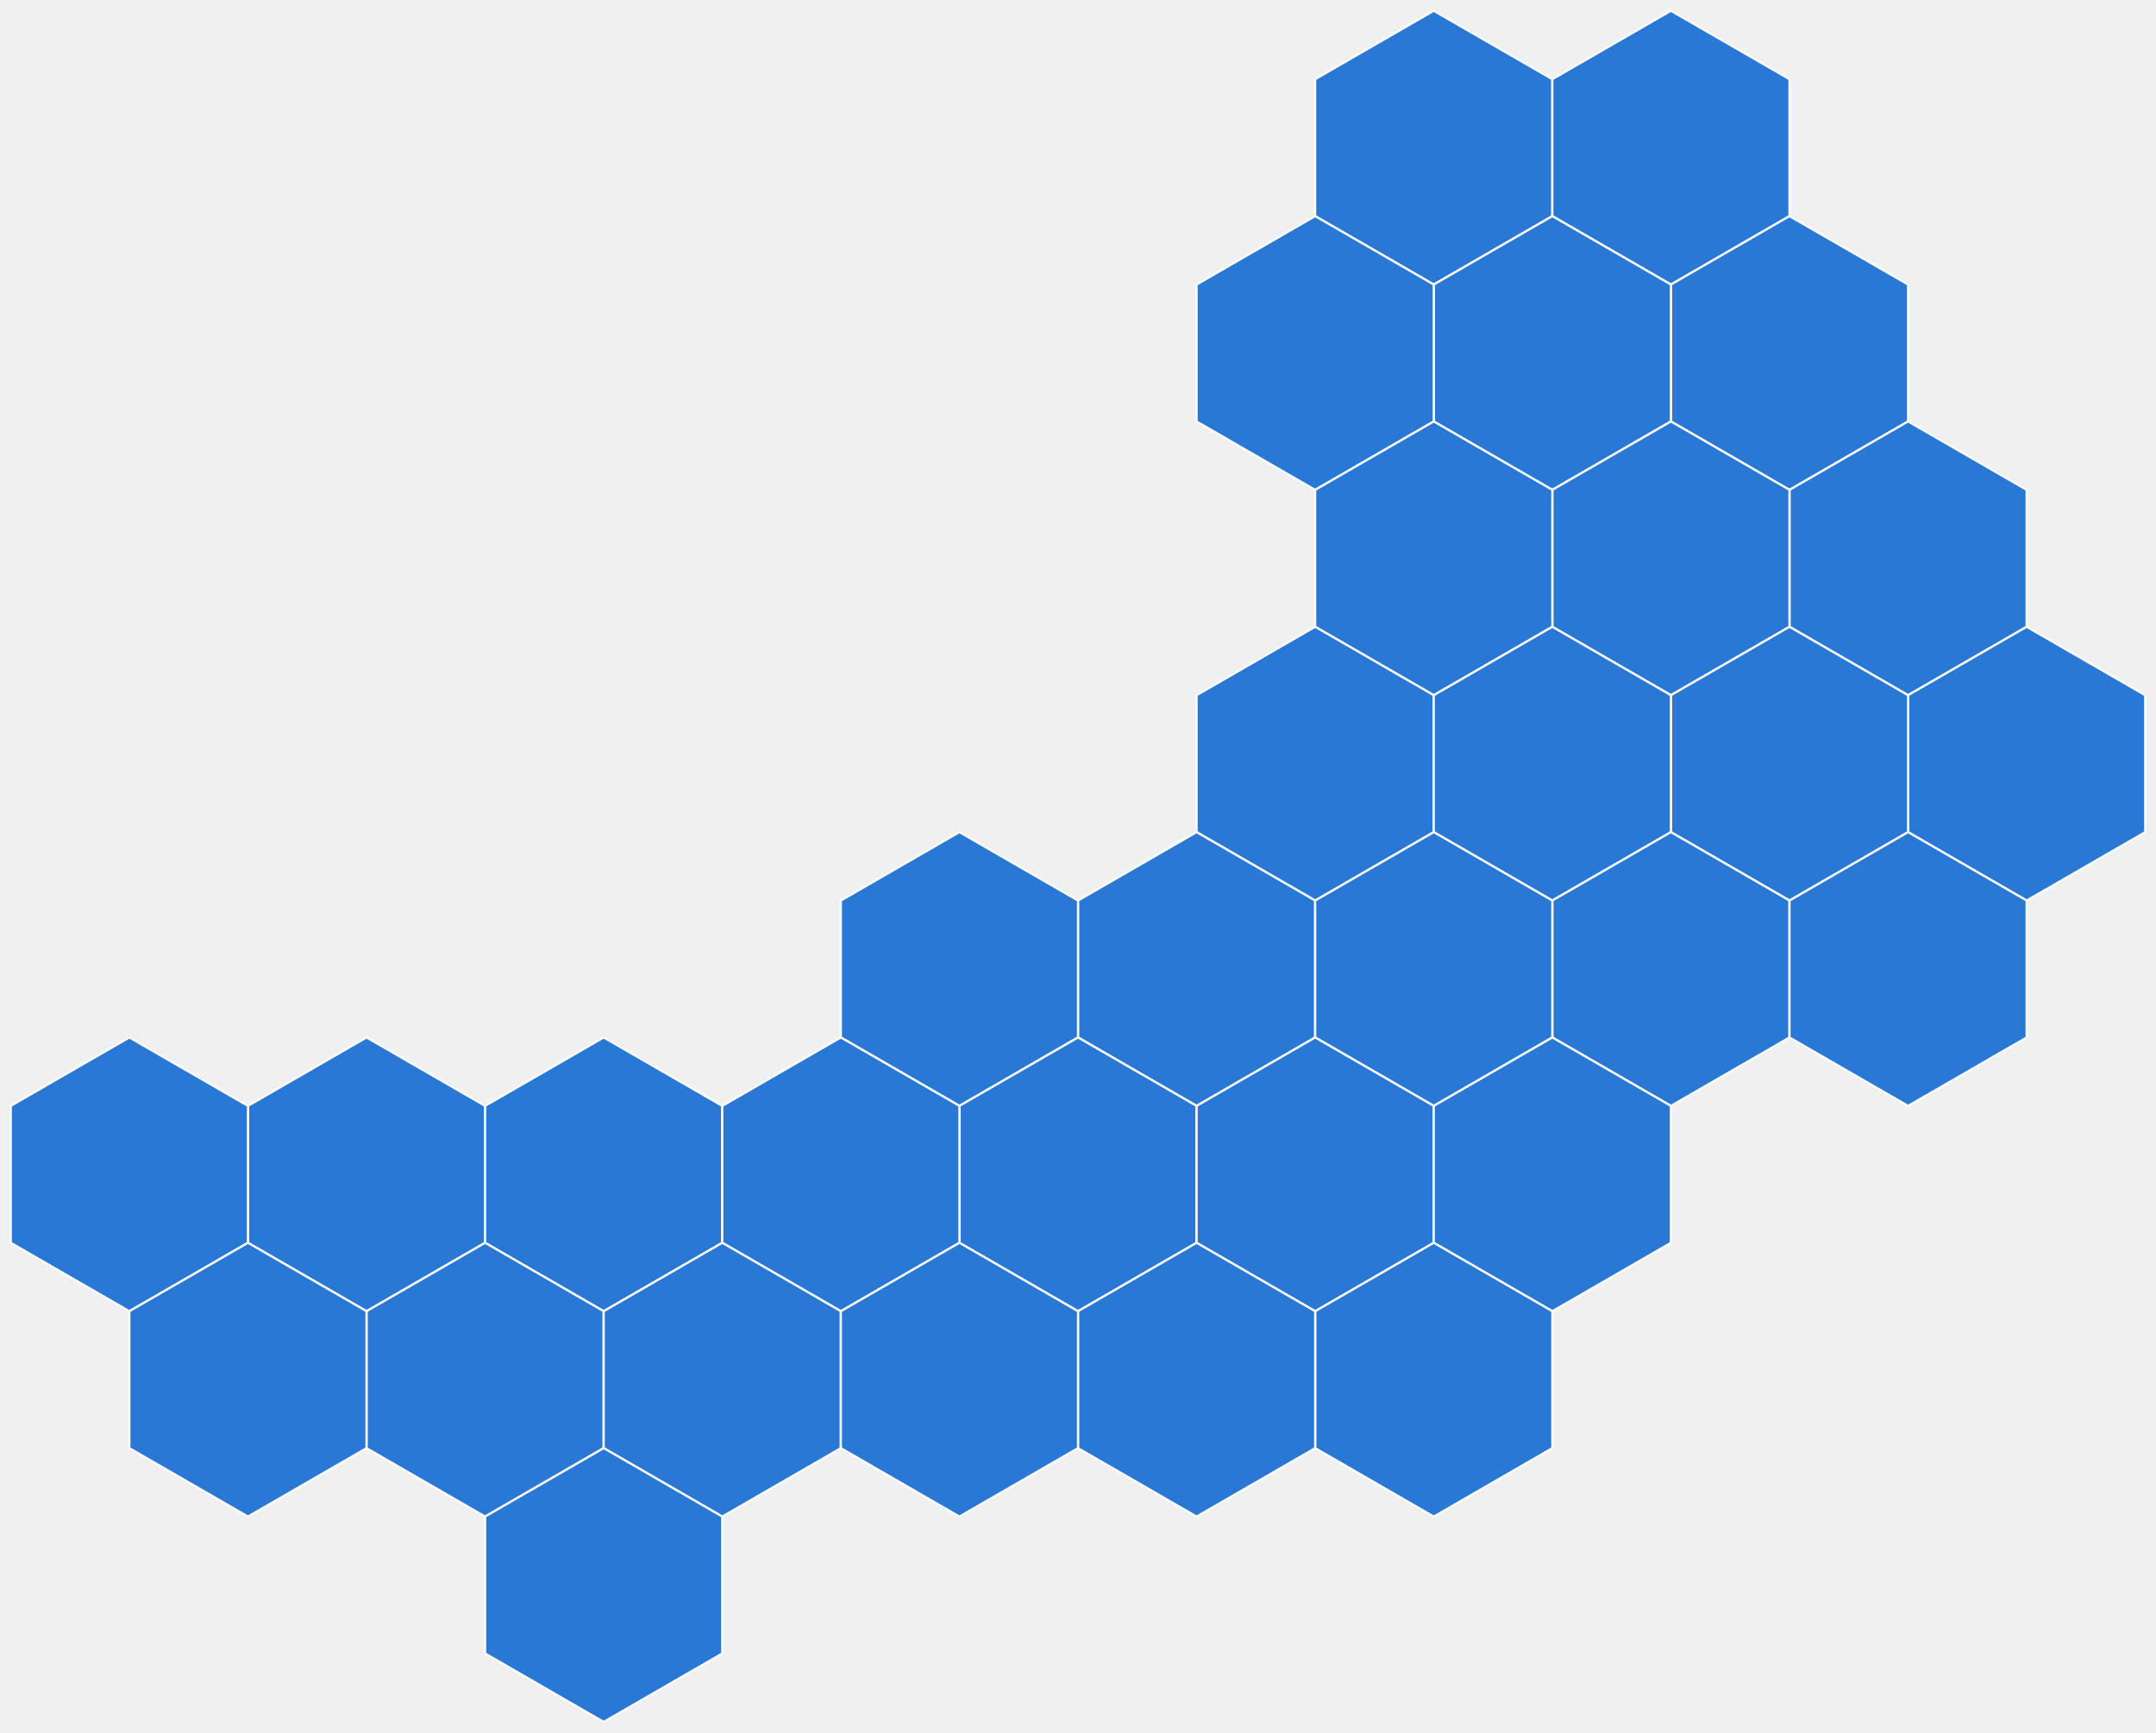
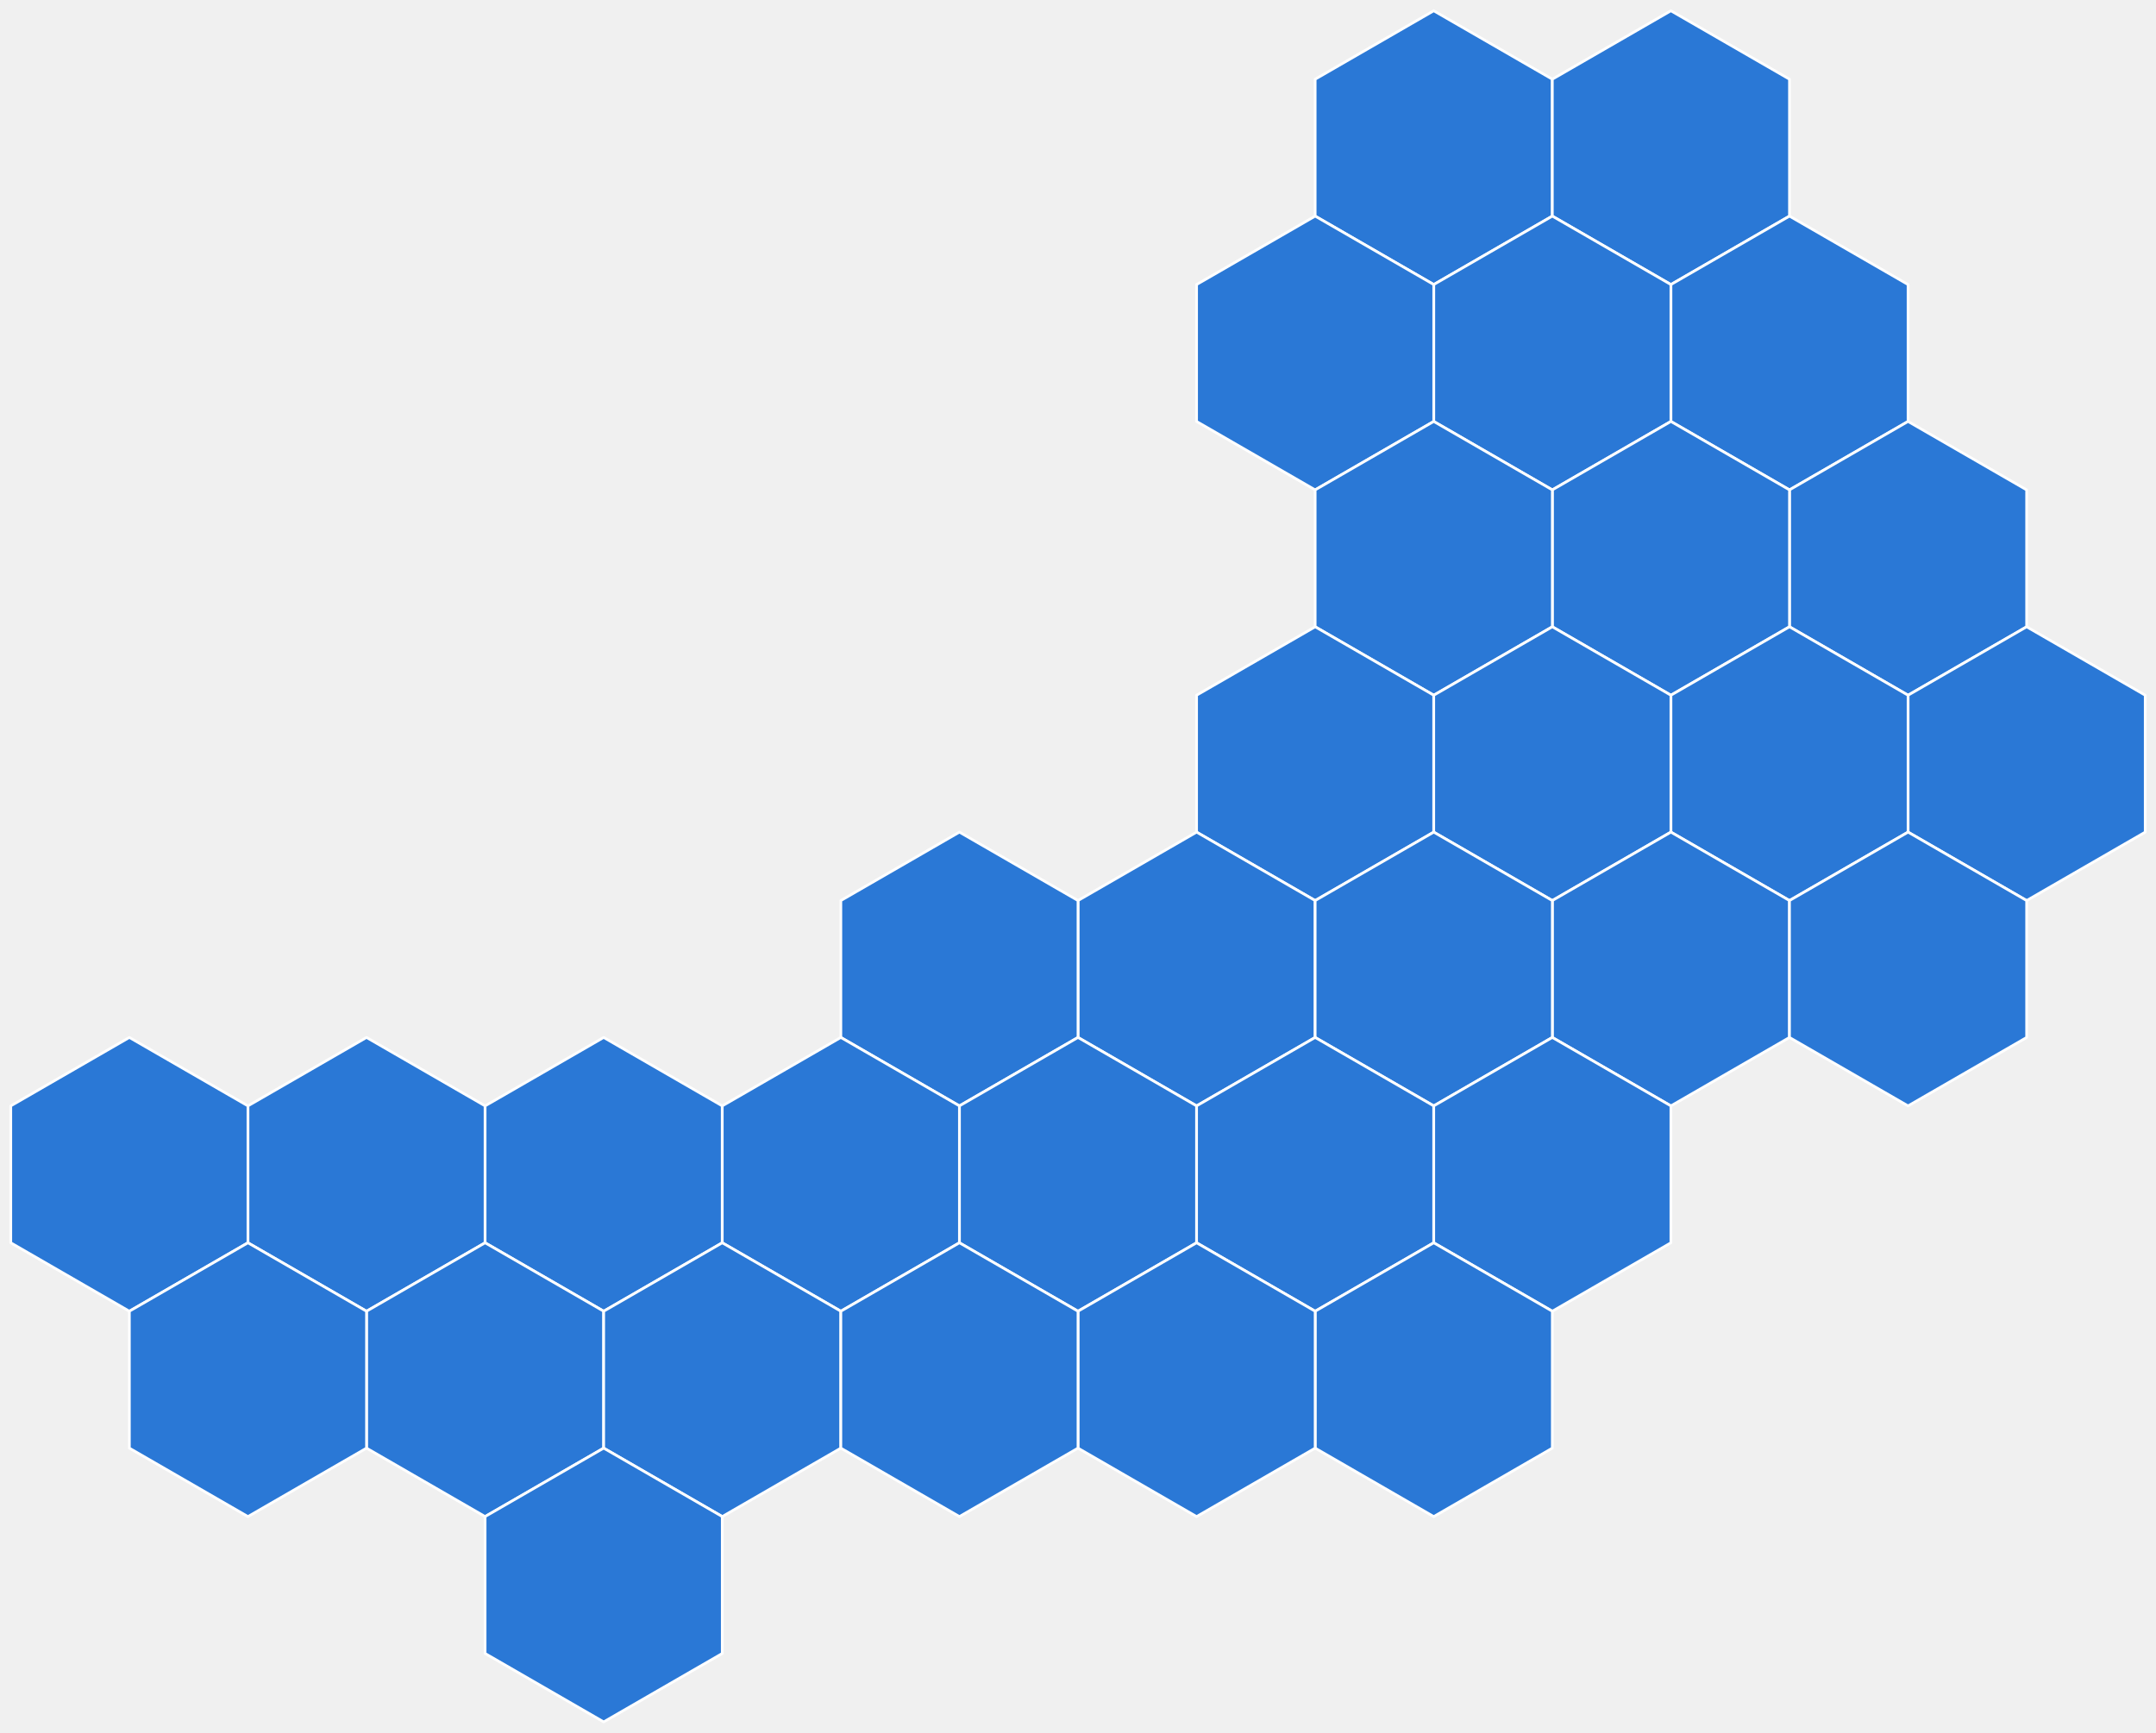
<svg xmlns="http://www.w3.org/2000/svg" version="1.2" baseProfile="tiny" width="800" height="643" viewBox="0 0 800 643" stroke-linecap="round" stroke-linejoin="round">
  <g id="in">
-     <path d="M 532 105.61 488 80.21 488 29.4 532 4 576 29.4 576 80.21 532 105.61 Z" fill="#2a78d6" stroke="#ffffff" stroke-width="0.8" />
-     <path d="M 620 105.61 576 80.21 576 29.4 620 4 664 29.4 664 80.21 620 105.61 Z" fill="#2a78d6" stroke="#ffffff" stroke-width="0.8" />
-     <path d="M 664 181.82 620 156.42 620 105.61 664 80.21 708 105.61 708 156.42 664 181.82 Z" fill="#2a78d6" stroke="#ffffff" stroke-width="0.8" />
-     <path d="M 576 181.82 532 156.42 532 105.61 576 80.21 620 105.61 620 156.42 576 181.82 Z" fill="#2a78d6" stroke="#ffffff" stroke-width="0.8" />
-     <path d="M 488 181.82 444 156.42 444 105.61 488 80.21 532 105.61 532 156.42 488 181.82 Z" fill="#2a78d6" stroke="#ffffff" stroke-width="0.8" />
-     <path d="M 708 258.03 664 232.63 664 181.82 708 156.42 752 181.82 752 232.63 708 258.03 Z" fill="#2a78d6" stroke="#ffffff" stroke-width="0.8" />
-     <path d="M 136 486.66 92 461.26 92 410.45 136 385.05 180 410.45 180 461.26 136 486.66 Z" fill="#2a78d6" stroke="#ffffff" stroke-width="0.8" />
-     <path d="M 620 258.03 576 232.63 576 181.82 620 156.42 664 181.82 664 232.63 620 258.03 Z" fill="#2a78d6" stroke="#ffffff" stroke-width="0.8" />
-     <path d="M 532 258.03 488 232.63 488 181.82 532 156.42 576 181.82 576 232.63 532 258.03 Z" fill="#2a78d6" stroke="#ffffff" stroke-width="0.8" />
-     <path d="M 752 334.24 708 308.84 708 258.03 752 232.63 796 258.03 796 308.84 752 334.24 Z" fill="#2a78d6" stroke="#ffffff" stroke-width="0.8" />
-     <path d="M 488 334.24 444 308.84 444 258.03 488 232.63 532 258.03 532 308.84 488 334.24 Z" fill="#2a78d6" stroke="#ffffff" stroke-width="0.8" />
-     <path d="M 224 486.66 180 461.26 180 410.45 224 385.05 268 410.45 268 461.26 224 486.66 Z" fill="#2a78d6" stroke="#ffffff" stroke-width="0.8" />
-     <path d="M 444 410.45 400 385.05 400 334.24 444 308.84 488 334.24 488 385.05 444 410.45 Z" fill="#2a78d6" stroke="#ffffff" stroke-width="0.8" />
-     <path d="M 664 334.24 620 308.84 620 258.03 664 232.63 708 258.03 708 308.84 664 334.24 Z" fill="#2a78d6" stroke="#ffffff" stroke-width="0.8" />
-     <path d="M 576 334.24 532 308.84 532 258.03 576 232.63 620 258.03 620 308.84 576 334.24 Z" fill="#2a78d6" stroke="#ffffff" stroke-width="0.8" />
-     <path d="M 620 410.45 576 385.05 576 334.24 620 308.84 664 334.24 664 385.05 620 410.45 Z" fill="#2a78d6" stroke="#ffffff" stroke-width="0.8" />
-     <path d="M 356 410.45 312 385.05 312 334.24 356 308.84 400 334.24 400 385.05 356 410.45 Z" fill="#2a78d6" stroke="#ffffff" stroke-width="0.8" />
-     <path d="M 48 486.66 4 461.26 4 410.45 48 385.05 92 410.45 92 461.26 48 486.66 Z" fill="#2a78d6" stroke="#ffffff" stroke-width="0.8" />
-     <path d="M 532 410.45 488 385.05 488 334.24 532 308.84 576 334.24 576 385.05 532 410.45 Z" fill="#2a78d6" stroke="#ffffff" stroke-width="0.8" />
-     <path d="M 180 562.87 136 537.47 136 486.66 180 461.26 224 486.66 224 537.47 180 562.87 Z" fill="#2a78d6" stroke="#ffffff" stroke-width="0.8" />
-     <path d="M 664 385.05 664 334.24 708 308.84 752 334.24 752 385.05 708 410.45 664 385.05 Z" fill="#2a78d6" stroke="#ffffff" stroke-width="0.8" />
-     <path d="M 400 486.66 356 461.26 356 410.45 400 385.05 444 410.45 444 461.26 400 486.66 Z" fill="#2a78d6" stroke="#ffffff" stroke-width="0.8" />
-     <path d="M 312 486.66 268 461.26 268 410.45 312 385.05 356 410.45 356 461.26 312 486.66 Z" fill="#2a78d6" stroke="#ffffff" stroke-width="0.8" />
-     <path d="M 488 486.66 444 461.26 444 410.45 488 385.05 532 410.45 532 461.26 488 486.66 Z" fill="#2a78d6" stroke="#ffffff" stroke-width="0.8" />
-     <path d="M 576 486.66 532 461.26 532 410.45 576 385.05 620 410.45 620 461.26 576 486.66 Z" fill="#2a78d6" stroke="#ffffff" stroke-width="0.8" />
-     <path d="M 488 537.47 488 486.66 532 461.26 576 486.66 576 537.47 532 562.87 488 537.47 Z" fill="#2a78d6" stroke="#ffffff" stroke-width="0.8" />
-     <path d="M 400 537.47 400 486.66 444 461.26 488 486.66 488 537.47 444 562.87 400 537.47 Z" fill="#2a78d6" stroke="#ffffff" stroke-width="0.8" />
-     <path d="M 268 562.87 224 537.47 224 486.66 268 461.26 312 486.66 312 537.47 268 562.87 Z" fill="#2a78d6" stroke="#ffffff" stroke-width="0.8" />
-     <path d="M 312 537.47 312 486.66 356 461.26 400 486.66 400 537.47 356 562.87 312 537.47 Z" fill="#2a78d6" stroke="#ffffff" stroke-width="0.8" />
-     <path d="M 48 486.66 92 461.26 136 486.66 136 537.47 92 562.87 48 537.47 48 486.66 Z" fill="#2a78d6" stroke="#ffffff" stroke-width="0.8" />
-     <path d="M 180 562.87 224 537.47 268 562.87 268 613.68 224 639.08 180 613.68 180 562.87 Z" fill="#2a78d6" stroke="#ffffff" stroke-width="0.8" />
+     <path d="M 532 105.61 488 80.21 488 29.4 532 4 576 29.4 576 80.21 532 105.61 Z" fill="#2a78d6" stroke="#ffffff" stroke-width="1" />
+     <path d="M 620 105.61 576 80.21 576 29.4 620 4 664 29.4 664 80.21 620 105.61 Z" fill="#2a78d6" stroke="#ffffff" stroke-width="1" />
+     <path d="M 664 181.82 620 156.42 620 105.61 664 80.21 708 105.61 708 156.42 664 181.82 Z" fill="#2a78d6" stroke="#ffffff" stroke-width="1" />
+     <path d="M 576 181.82 532 156.42 532 105.61 576 80.21 620 105.61 620 156.42 576 181.82 Z" fill="#2a78d6" stroke="#ffffff" stroke-width="1" />
+     <path d="M 488 181.82 444 156.42 444 105.61 488 80.21 532 105.61 532 156.42 488 181.82 Z" fill="#2a78d6" stroke="#ffffff" stroke-width="1" />
+     <path d="M 708 258.03 664 232.63 664 181.82 708 156.42 752 181.82 752 232.63 708 258.03 Z" fill="#2a78d6" stroke="#ffffff" stroke-width="1" />
+     <path d="M 136 486.66 92 461.26 92 410.45 136 385.05 180 410.45 180 461.26 136 486.66 Z" fill="#2a78d6" stroke="#ffffff" stroke-width="1" />
+     <path d="M 620 258.03 576 232.63 576 181.82 620 156.42 664 181.82 664 232.63 620 258.03 Z" fill="#2a78d6" stroke="#ffffff" stroke-width="1" />
+     <path d="M 532 258.03 488 232.63 488 181.82 532 156.42 576 181.82 576 232.63 532 258.03 Z" fill="#2a78d6" stroke="#ffffff" stroke-width="1" />
+     <path d="M 752 334.24 708 308.84 708 258.03 752 232.63 796 258.03 796 308.84 752 334.24 Z" fill="#2a78d6" stroke="#ffffff" stroke-width="1" />
+     <path d="M 488 334.24 444 308.84 444 258.03 488 232.63 532 258.03 532 308.84 488 334.24 Z" fill="#2a78d6" stroke="#ffffff" stroke-width="1" />
+     <path d="M 224 486.66 180 461.26 180 410.45 224 385.05 268 410.45 268 461.26 224 486.66 Z" fill="#2a78d6" stroke="#ffffff" stroke-width="1" />
+     <path d="M 444 410.45 400 385.05 400 334.24 444 308.84 488 334.24 488 385.05 444 410.45 Z" fill="#2a78d6" stroke="#ffffff" stroke-width="1" />
+     <path d="M 664 334.24 620 308.84 620 258.03 664 232.63 708 258.03 708 308.84 664 334.24 Z" fill="#2a78d6" stroke="#ffffff" stroke-width="1" />
+     <path d="M 576 334.24 532 308.84 532 258.03 576 232.63 620 258.03 620 308.84 576 334.24 Z" fill="#2a78d6" stroke="#ffffff" stroke-width="1" />
+     <path d="M 620 410.45 576 385.05 576 334.24 620 308.84 664 334.24 664 385.05 620 410.45 Z" fill="#2a78d6" stroke="#ffffff" stroke-width="1" />
+     <path d="M 356 410.45 312 385.05 312 334.24 356 308.84 400 334.24 400 385.05 356 410.45 Z" fill="#2a78d6" stroke="#ffffff" stroke-width="1" />
+     <path d="M 48 486.66 4 461.26 4 410.45 48 385.05 92 410.45 92 461.26 48 486.66 Z" fill="#2a78d6" stroke="#ffffff" stroke-width="1" />
+     <path d="M 532 410.45 488 385.05 488 334.24 532 308.84 576 334.24 576 385.05 532 410.45 Z" fill="#2a78d6" stroke="#ffffff" stroke-width="1" />
+     <path d="M 180 562.87 136 537.47 136 486.66 180 461.26 224 486.66 224 537.47 180 562.87 Z" fill="#2a78d6" stroke="#ffffff" stroke-width="1" />
+     <path d="M 664 385.05 664 334.24 708 308.84 752 334.24 752 385.05 708 410.45 664 385.05 Z" fill="#2a78d6" stroke="#ffffff" stroke-width="1" />
+     <path d="M 400 486.66 356 461.26 356 410.45 400 385.05 444 410.45 444 461.26 400 486.66 Z" fill="#2a78d6" stroke="#ffffff" stroke-width="1" />
+     <path d="M 312 486.66 268 461.26 268 410.45 312 385.05 356 410.45 356 461.26 312 486.66 Z" fill="#2a78d6" stroke="#ffffff" stroke-width="1" />
+     <path d="M 488 486.66 444 461.26 444 410.45 488 385.05 532 410.45 532 461.26 488 486.66 Z" fill="#2a78d6" stroke="#ffffff" stroke-width="1" />
+     <path d="M 576 486.66 532 461.26 532 410.45 576 385.05 620 410.45 620 461.26 576 486.66 Z" fill="#2a78d6" stroke="#ffffff" stroke-width="1" />
+     <path d="M 488 537.47 488 486.66 532 461.26 576 486.66 576 537.47 532 562.87 488 537.47 Z" fill="#2a78d6" stroke="#ffffff" stroke-width="1" />
+     <path d="M 400 537.47 400 486.66 444 461.26 488 486.66 488 537.47 444 562.87 400 537.47 Z" fill="#2a78d6" stroke="#ffffff" stroke-width="1" />
+     <path d="M 268 562.87 224 537.47 224 486.66 268 461.26 312 486.66 312 537.47 268 562.87 Z" fill="#2a78d6" stroke="#ffffff" stroke-width="1" />
+     <path d="M 312 537.47 312 486.66 356 461.26 400 486.66 400 537.47 356 562.87 312 537.47 Z" fill="#2a78d6" stroke="#ffffff" stroke-width="1" />
+     <path d="M 48 486.66 92 461.26 136 486.66 136 537.47 92 562.87 48 537.47 48 486.66 Z" fill="#2a78d6" stroke="#ffffff" stroke-width="1" />
+     <path d="M 180 562.87 224 537.47 268 562.87 268 613.68 224 639.08 180 613.68 180 562.87 Z" fill="#2a78d6" stroke="#ffffff" stroke-width="1" />
  </g>
</svg>
